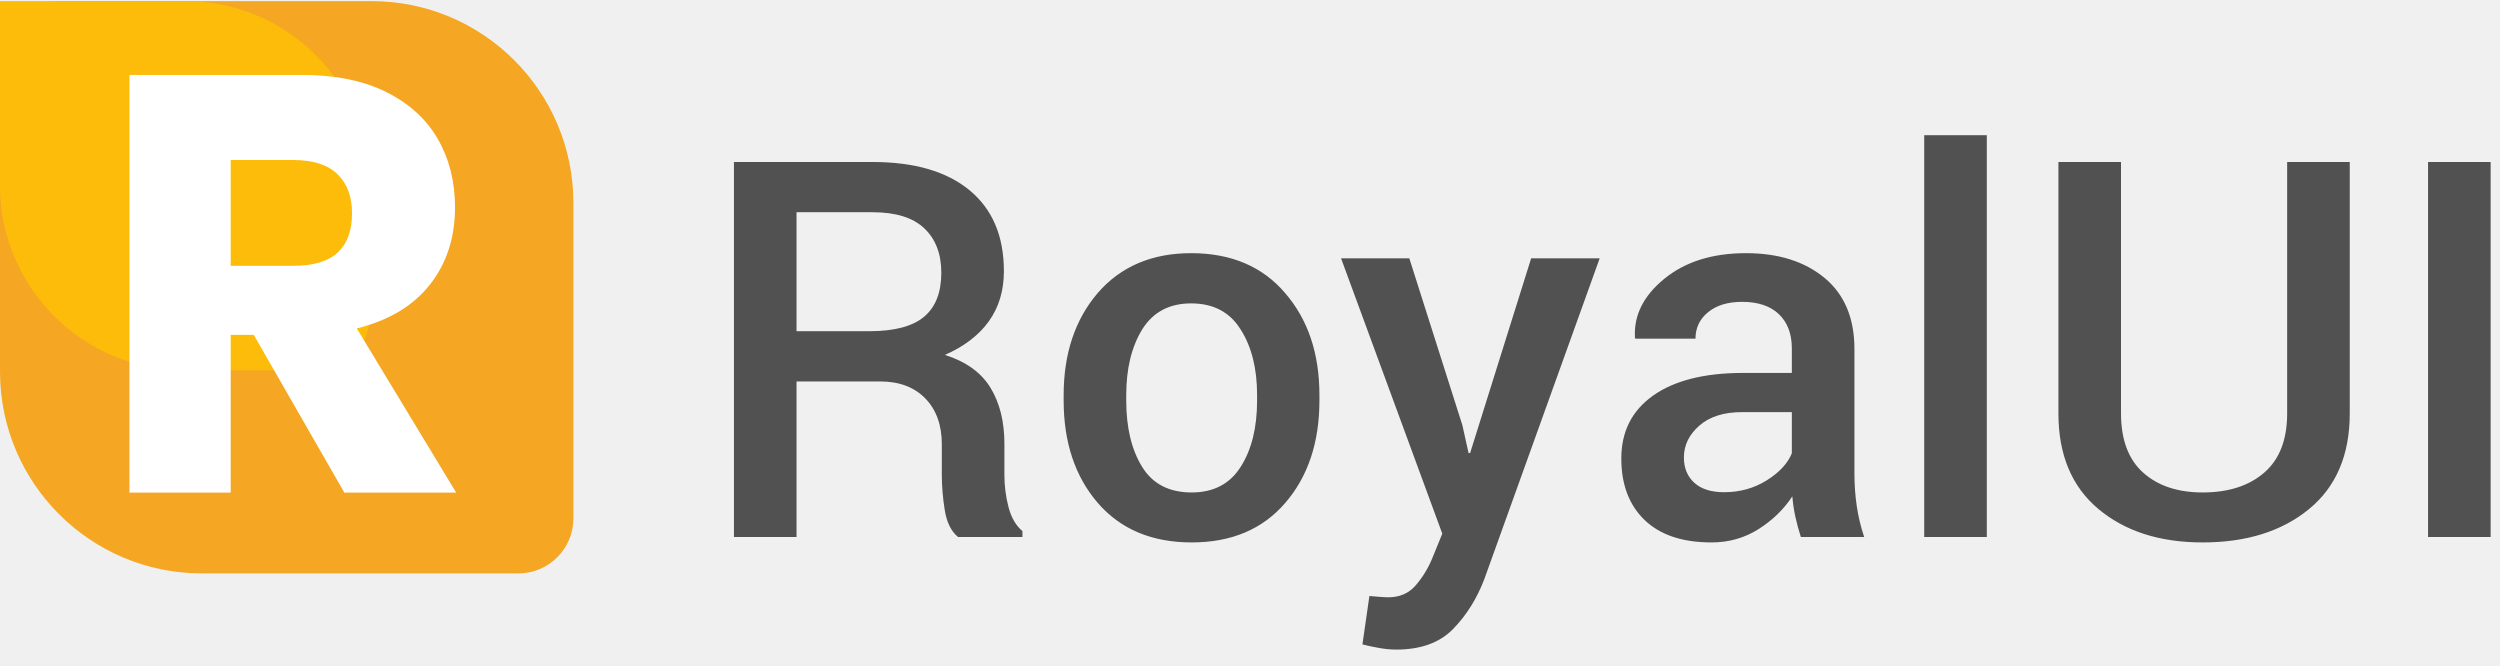
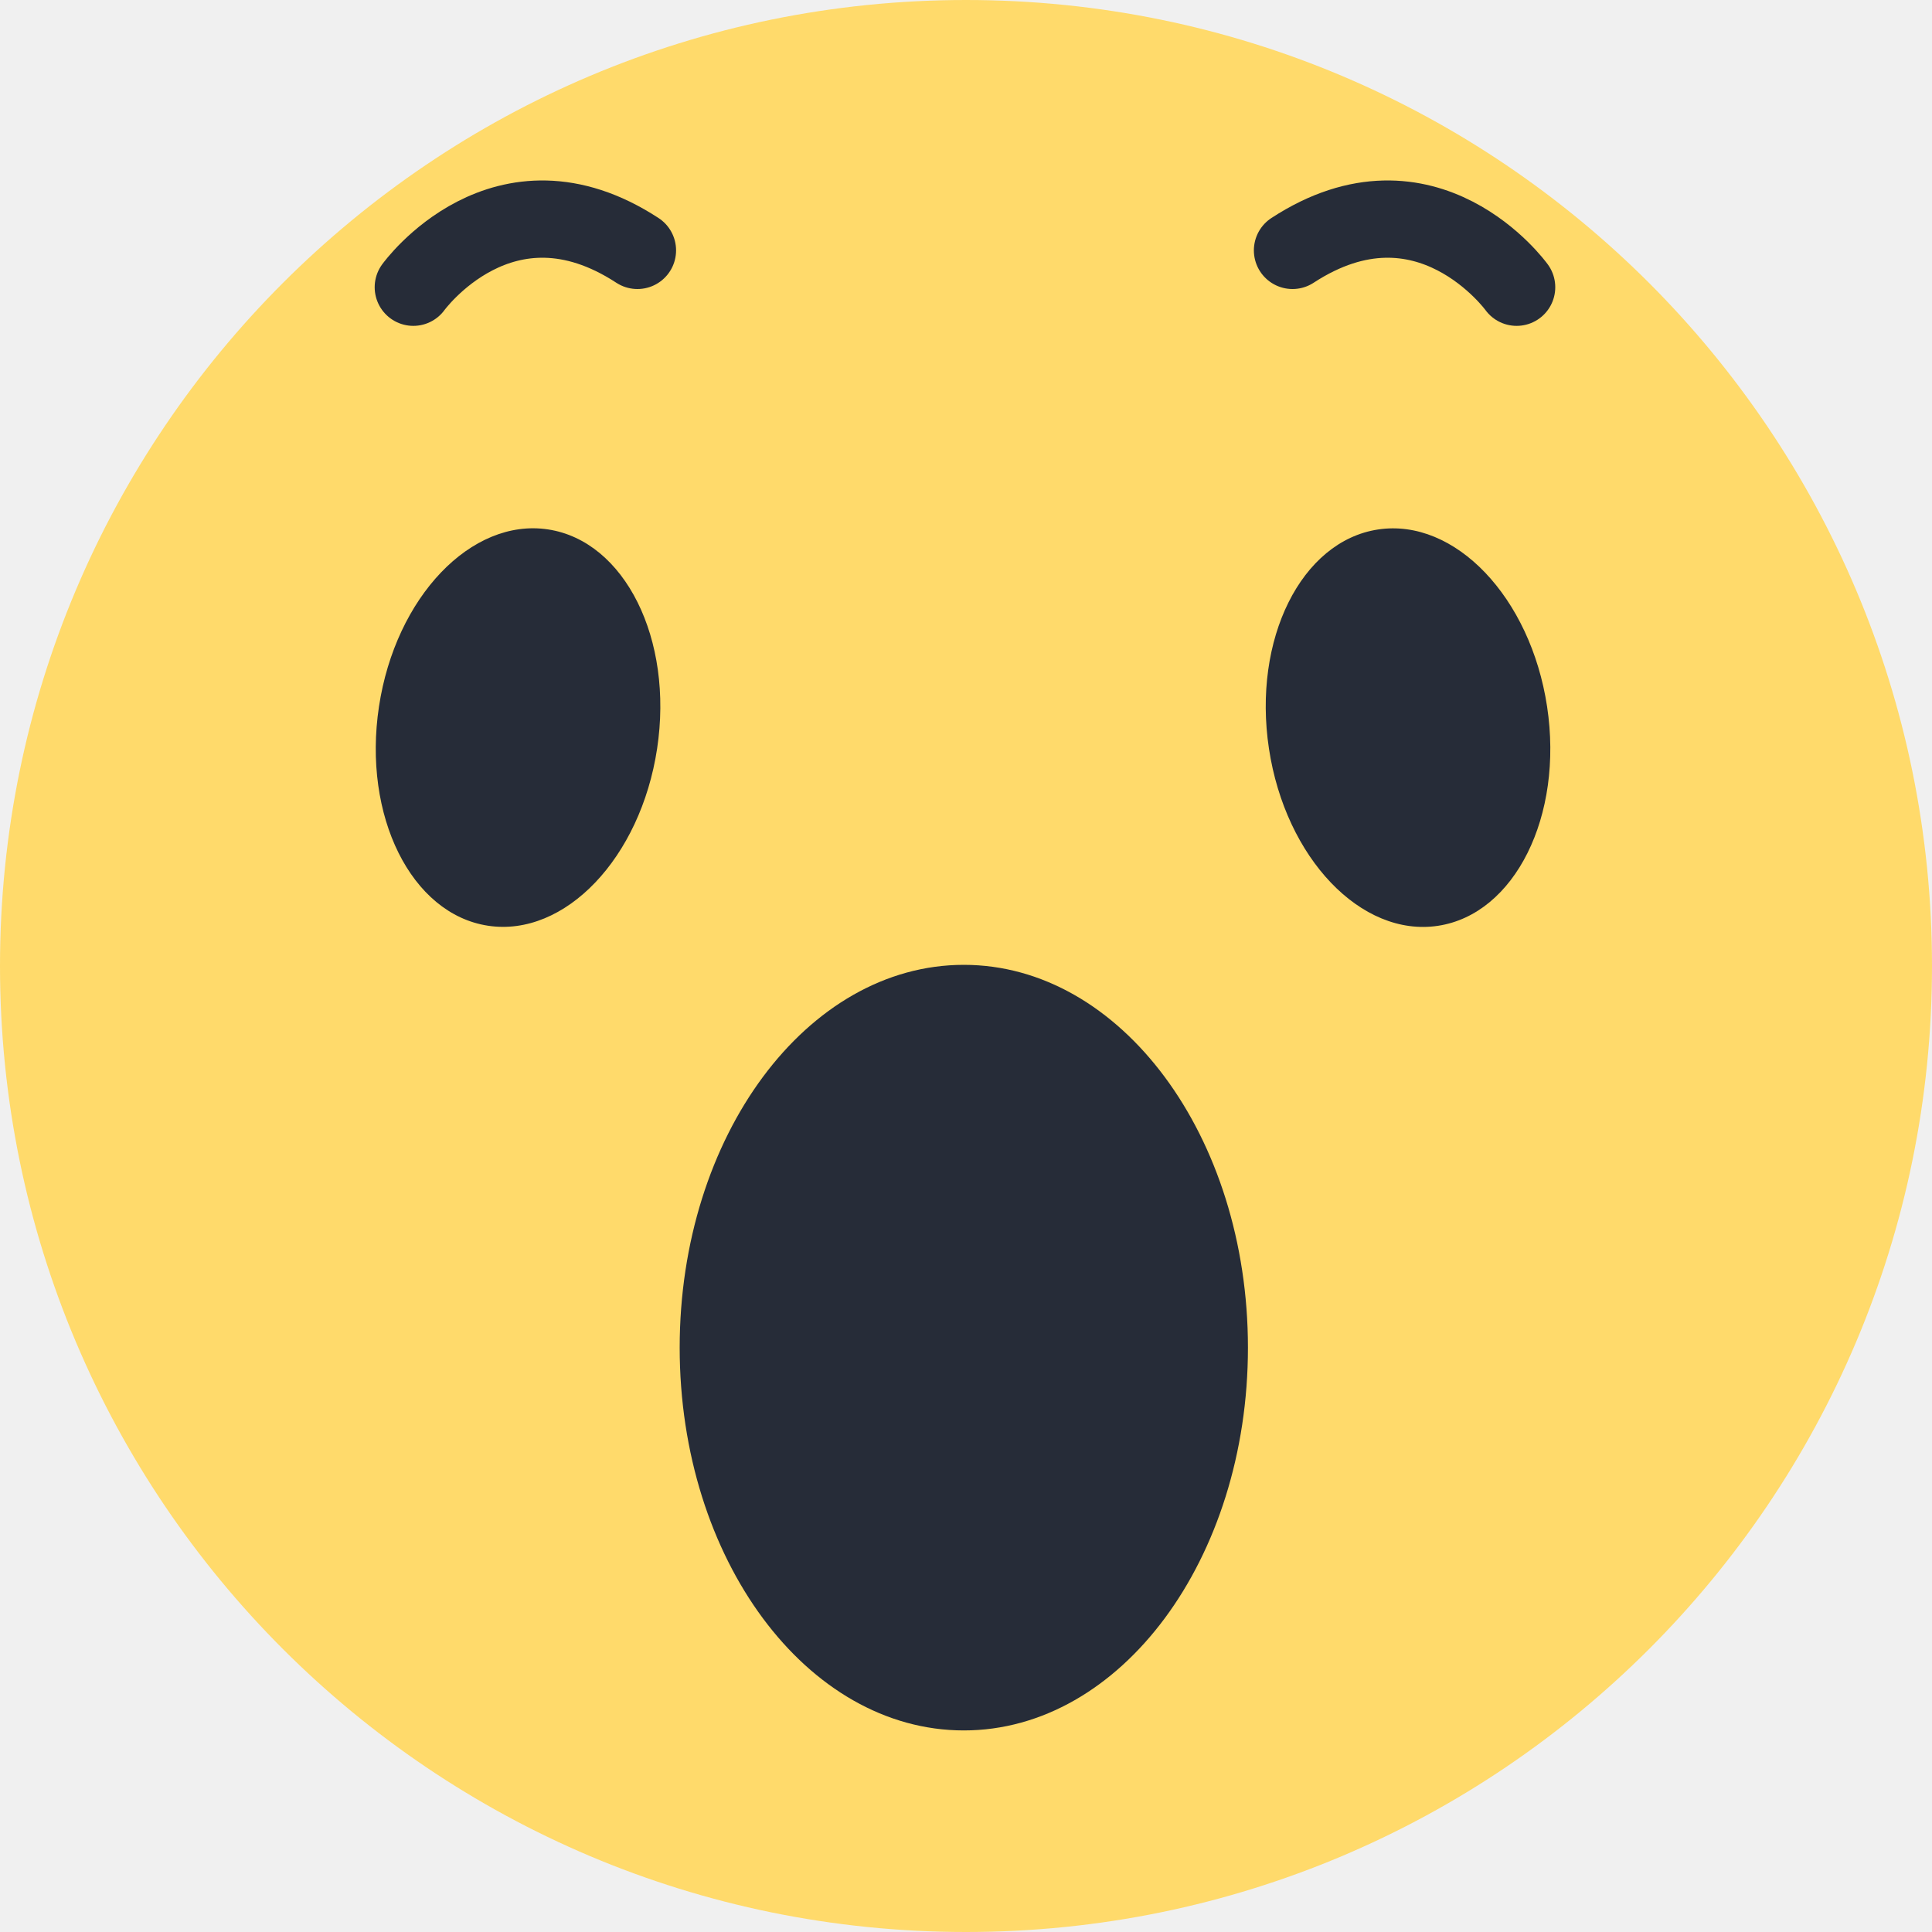
- <svg xmlns="http://www.w3.org/2000/svg" width="109px" height="29px" viewBox="0 0 109 29" version="1.1">
-   <g id="Page-1" stroke="none" stroke-width="1" fill="none" fill-rule="evenodd">
-     <g id="royal">
-       <path d="M34.729,16.631 L34.729,23.414 L32,23.414 L32,7.063 L38.042,7.063 C39.869,7.063 41.28,7.475 42.276,8.298 C43.272,9.122 43.77,10.297 43.77,11.824 C43.77,12.67 43.551,13.399 43.113,14.009 C42.675,14.619 42.036,15.107 41.198,15.474 C42.119,15.766 42.781,16.244 43.186,16.906 C43.59,17.569 43.792,18.383 43.792,19.349 L43.792,20.708 C43.792,21.187 43.852,21.655 43.972,22.112 C44.091,22.568 44.294,22.916 44.578,23.156 L44.578,23.414 L41.771,23.414 C41.471,23.167 41.278,22.778 41.192,22.246 C41.106,21.715 41.063,21.194 41.063,20.685 L41.063,19.371 C41.063,18.533 40.823,17.866 40.344,17.372 C39.865,16.878 39.206,16.631 38.368,16.631 L34.729,16.631 Z M34.729,14.441 L37.896,14.441 C38.989,14.441 39.786,14.232 40.288,13.812 C40.79,13.393 41.041,12.753 41.041,11.892 C41.041,11.068 40.793,10.423 40.299,9.955 C39.805,9.487 39.053,9.253 38.042,9.253 L34.729,9.253 L34.729,14.441 Z M46.375,17.226 C46.375,15.422 46.869,13.94 47.857,12.779 C48.861,11.619 50.22,11.038 51.934,11.038 C53.679,11.038 55.045,11.619 56.033,12.779 C57.029,13.932 57.527,15.414 57.527,17.226 L57.527,17.462 C57.527,19.289 57.029,20.779 56.033,21.932 C55.045,23.077 53.686,23.65 51.957,23.65 C50.22,23.65 48.853,23.074 47.857,21.921 C46.869,20.768 46.375,19.281 46.375,17.462 L46.375,17.226 Z M49.104,17.462 C49.104,18.645 49.336,19.611 49.8,20.36 C50.257,21.101 50.976,21.471 51.957,21.471 C52.907,21.471 53.619,21.101 54.09,20.36 C54.57,19.611 54.809,18.645 54.809,17.462 L54.809,17.226 C54.809,16.066 54.57,15.111 54.09,14.363 C53.619,13.606 52.9,13.228 51.934,13.228 C50.983,13.228 50.272,13.606 49.8,14.363 C49.336,15.119 49.104,16.073 49.104,17.226 L49.104,17.462 Z M63.76,18.54 L64.029,19.753 L64.097,19.753 L66.758,11.263 L69.746,11.263 L64.714,25.256 C64.392,26.102 63.939,26.825 63.355,27.424 C62.771,28.023 61.944,28.322 60.874,28.322 C60.649,28.322 60.407,28.3 60.149,28.255 C59.891,28.21 59.642,28.157 59.402,28.097 L59.706,25.986 C59.803,25.994 59.941,26.005 60.121,26.02 C60.301,26.035 60.436,26.042 60.525,26.042 C61.02,26.042 61.414,25.874 61.71,25.537 C62.006,25.2 62.247,24.811 62.435,24.369 L62.884,23.268 L58.47,11.263 L61.446,11.263 L63.76,18.54 Z M78.517,23.414 C78.419,23.107 78.339,22.808 78.275,22.516 C78.212,22.224 78.168,21.932 78.146,21.64 C77.772,22.209 77.279,22.686 76.669,23.072 C76.059,23.457 75.376,23.65 74.62,23.65 C73.354,23.65 72.383,23.324 71.705,22.673 C71.028,22.022 70.689,21.127 70.689,19.989 C70.689,18.814 71.153,17.898 72.082,17.243 C73.01,16.588 74.316,16.26 76.001,16.26 L78.124,16.26 L78.124,15.194 C78.124,14.557 77.936,14.059 77.562,13.7 C77.188,13.341 76.652,13.161 75.956,13.161 C75.335,13.161 74.84,13.311 74.474,13.61 C74.107,13.91 73.923,14.295 73.923,14.767 L71.295,14.767 L71.284,14.699 C71.232,13.741 71.66,12.891 72.57,12.15 C73.48,11.409 74.665,11.038 76.125,11.038 C77.54,11.038 78.681,11.398 79.55,12.116 C80.418,12.835 80.853,13.868 80.853,15.216 L80.853,20.618 C80.853,21.12 80.886,21.601 80.954,22.061 C81.021,22.521 81.13,22.973 81.279,23.414 L78.517,23.414 Z M75.17,21.46 C75.859,21.46 76.478,21.288 77.029,20.944 C77.579,20.599 77.944,20.206 78.124,19.764 L78.124,17.968 L75.956,17.968 C75.162,17.968 74.541,18.164 74.092,18.557 C73.643,18.95 73.418,19.412 73.418,19.944 C73.418,20.408 73.57,20.777 73.873,21.05 C74.176,21.324 74.608,21.46 75.17,21.46 Z M86.625,23.414 L83.896,23.414 L83.896,5.895 L86.625,5.895 L86.625,23.414 Z M102.449,7.063 L102.449,18.024 C102.449,19.836 101.857,21.226 100.674,22.196 C99.491,23.165 97.945,23.65 96.036,23.65 C94.164,23.65 92.648,23.163 91.488,22.19 C90.327,21.217 89.747,19.828 89.747,18.024 L89.747,7.063 L92.476,7.063 L92.476,18.024 C92.476,19.169 92.798,20.03 93.442,20.607 C94.086,21.183 94.951,21.471 96.036,21.471 C97.159,21.471 98.054,21.183 98.72,20.607 C99.387,20.03 99.72,19.169 99.72,18.024 L99.72,7.063 L102.449,7.063 Z M108.592,23.414 L105.863,23.414 L105.863,7.063 L108.592,7.063 L108.592,23.414 Z" id="RoyalUI" fill="#515151" />
-       <g id="Group">
-         <path d="M2.4,0.049 L16.2,0.049 C21.06,0.049 25,3.989 25,8.849 L25,22.6 C25,23.925 23.925,25 22.6,25 L8.8,25 C3.94,25 5.9519131e-16,21.06 0,16.2 L0,2.449 C-1.62324903e-16,1.123 1.075,0.049 2.4,0.049 Z" id="Rectangle" fill="#F5A622" />
-         <path d="M0,0.049 L8.08,0.049 C12.525,0.049 16.129,3.652 16.129,8.098 L16.129,13.746 C16.129,15.072 15.055,16.146 13.729,16.146 L8.065,16.146 C3.611,16.146 2.32180341e-15,12.536 1.77635684e-15,8.082 L0,0.049 Z" id="Rectangle" fill="#FDBC0A" />
-         <path d="M15.013,21.478 L11.065,14.601 L10.058,14.601 L10.058,21.478 L5.645,21.478 L5.645,3.268 L13.181,3.268 C14.626,3.268 15.847,3.517 16.845,4.015 C17.843,4.513 18.591,5.196 19.09,6.063 C19.589,6.93 19.839,7.922 19.839,9.038 C19.839,10.36 19.473,11.484 18.742,12.412 C18.011,13.339 16.948,13.974 15.555,14.318 L19.89,21.478 L15.013,21.478 Z M10.058,11.588 L12.794,11.588 C13.671,11.588 14.316,11.394 14.729,11.008 C15.142,10.622 15.348,10.051 15.348,9.295 C15.348,8.574 15.138,8.007 14.716,7.595 C14.295,7.183 13.654,6.977 12.794,6.977 L10.058,6.977 L10.058,11.588 Z" id="R" fill="#FFFFFF" />
-       </g>
-     </g>
-   </g>
+ <svg xmlns="http://www.w3.org/2000/svg" width="1500px" height="1500px" viewBox="0 0 1500 1500" id="Layer_1">
+   <style>.st0{fill:#ffda6b}.st1{fill:#262c38}.st2{fill:none;stroke:#262c38;stroke-width:60;stroke-linecap:round;stroke-linejoin:round;stroke-miterlimit:10}</style>
+   <circle class="st0" cx="750" cy="750" r="750" />
+   <ellipse class="st1" cx="748.3" cy="1046.3" rx="220.6" ry="297.2" />
+   <ellipse transform="rotate(-81.396 402.197 564.888)" class="st1" cx="402.2" cy="564.9" rx="155.6" ry="109.2" />
+   <ellipse transform="rotate(-8.604 1093.463 564.999)" class="st1" cx="1093.2" cy="564.9" rx="109.2" ry="155.6" />
+   <path class="st2" d="M320.9 223s69.7-96.7 174-28.6M1177.5 223s-69.7-96.7-174-28.6" />
</svg>
